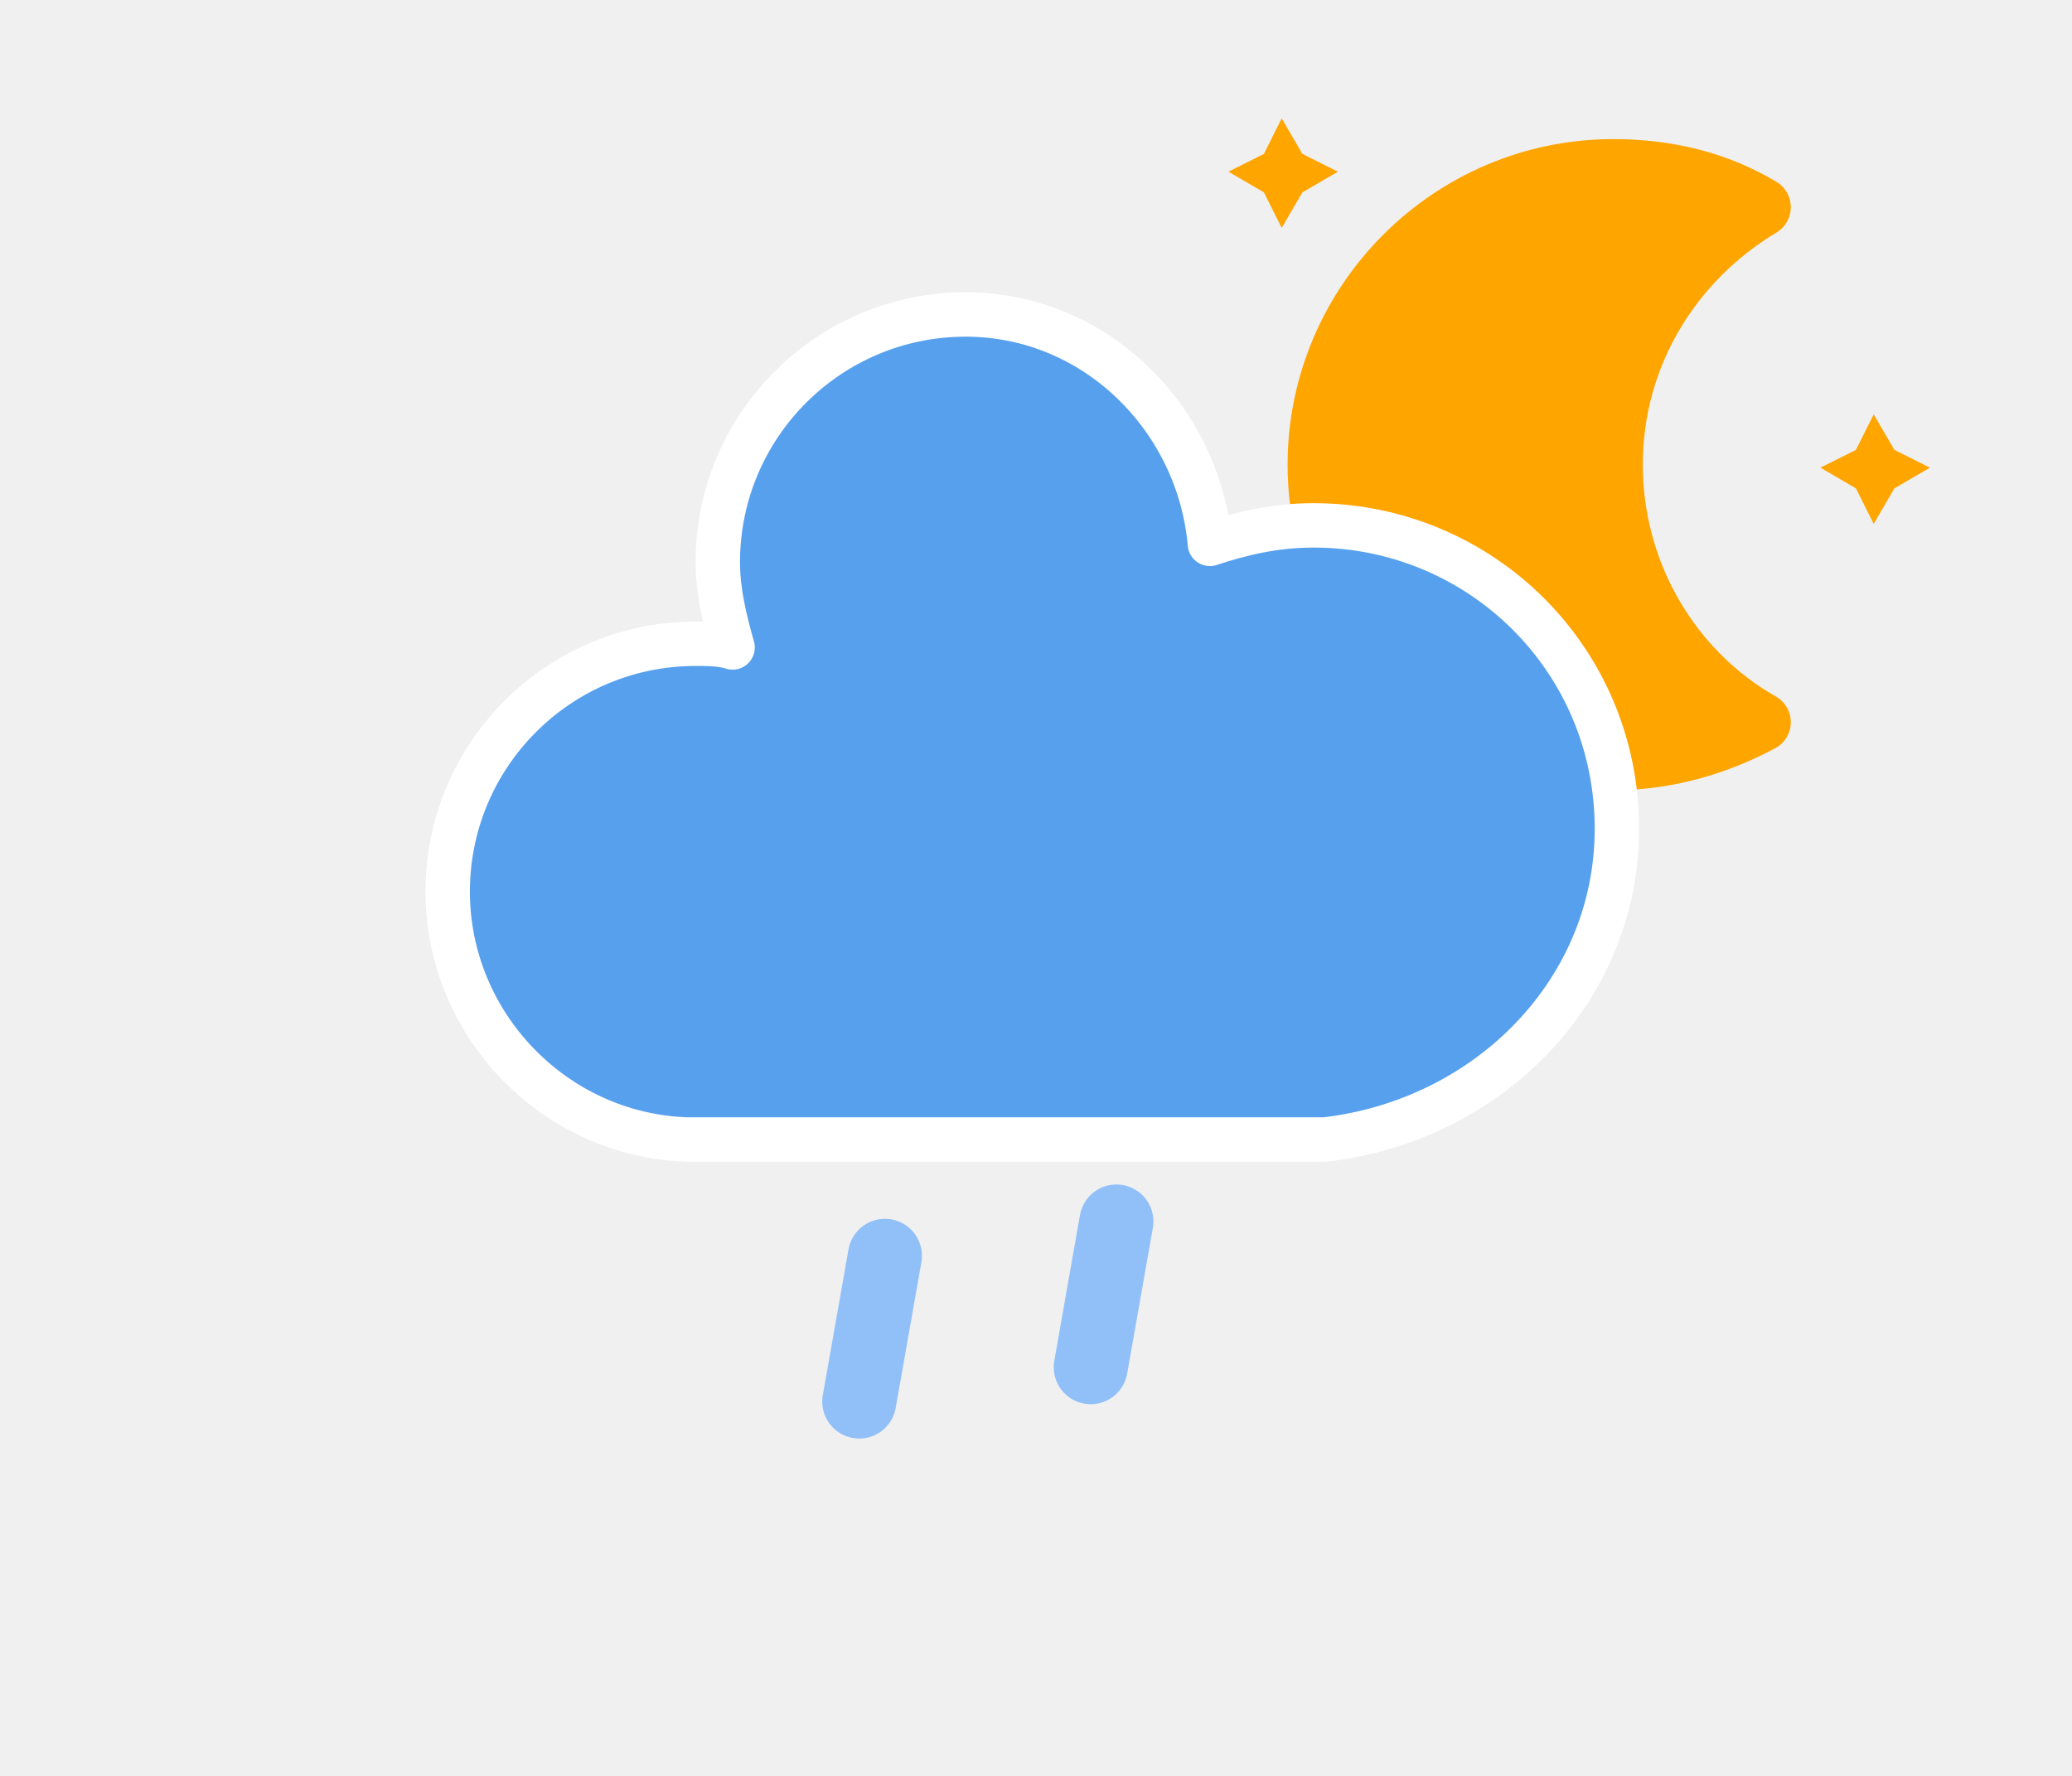
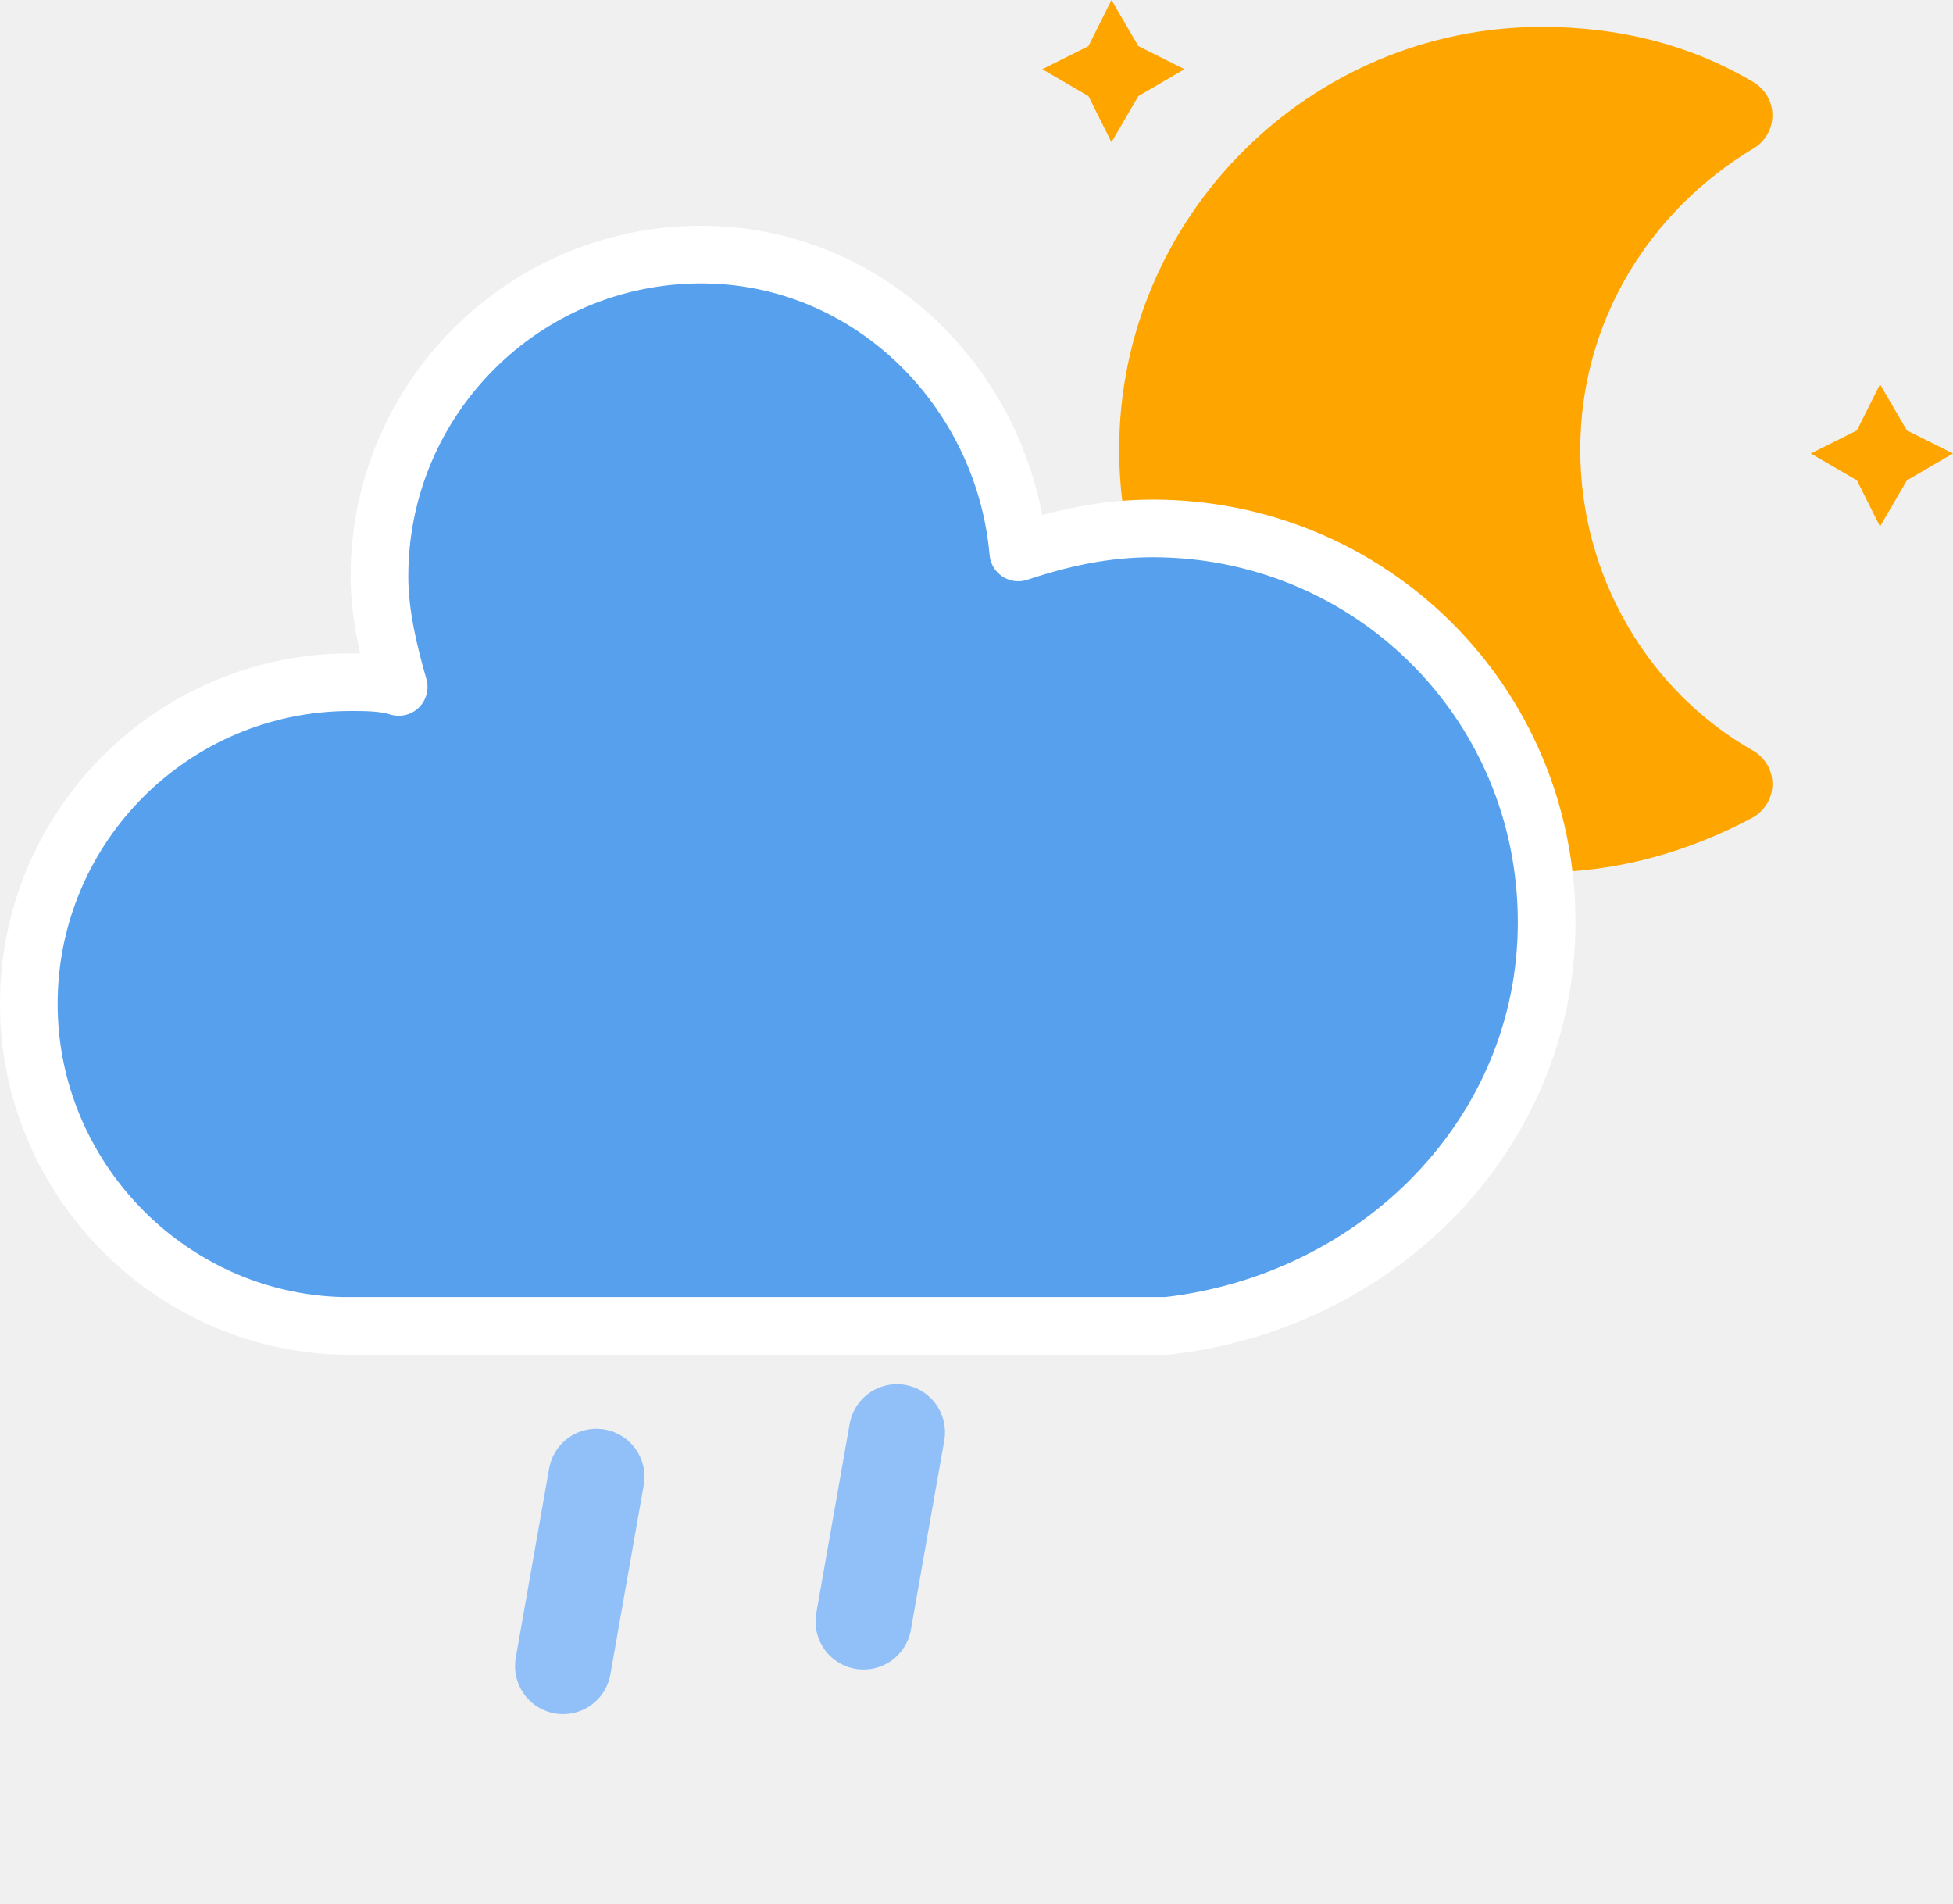
- <svg xmlns="http://www.w3.org/2000/svg" width="56" height="48" version="1.1">
+ <svg xmlns="http://www.w3.org/2000/svg" version="1.1" viewBox="11.5 3.2 40.66 39.62">
  <defs>
    <style type="text/css">
      
      /*
** CLOUDS
*/
      @keyframes am-weather-cloud-2 {
        0% {
          -webkit-transform: translate(0px, 0px);
          -moz-transform: translate(0px, 0px);
          -ms-transform: translate(0px, 0px);
          transform: translate(0px, 0px);
        }

        50% {
          -webkit-transform: translate(2px, 0px);
          -moz-transform: translate(2px, 0px);
          -ms-transform: translate(2px, 0px);
          transform: translate(2px, 0px);
        }

        100% {
          -webkit-transform: translate(0px, 0px);
          -moz-transform: translate(0px, 0px);
          -ms-transform: translate(0px, 0px);
          transform: translate(0px, 0px);
        }
      }

      .am-weather-cloud-2 {
        -webkit-animation-name: am-weather-cloud-2;
        -moz-animation-name: am-weather-cloud-2;
        animation-name: am-weather-cloud-2;
        -webkit-animation-duration: 3s;
        -moz-animation-duration: 3s;
        animation-duration: 3s;
        -webkit-animation-timing-function: linear;
        -moz-animation-timing-function: linear;
        animation-timing-function: linear;
        -webkit-animation-iteration-count: infinite;
        -moz-animation-iteration-count: infinite;
        animation-iteration-count: infinite;
      }

      /*
** MOON
*/
      @keyframes am-weather-moon {
        0% {
          -webkit-transform: rotate(0deg);
          -moz-transform: rotate(0deg);
          -ms-transform: rotate(0deg);
          transform: rotate(0deg);
        }

        50% {
          -webkit-transform: rotate(15deg);
          -moz-transform: rotate(15deg);
          -ms-transform: rotate(15deg);
          transform: rotate(15deg);
        }

        100% {
          -webkit-transform: rotate(0deg);
          -moz-transform: rotate(0deg);
          -ms-transform: rotate(0deg);
          transform: rotate(0deg);
        }
      }

      .am-weather-moon {
        -webkit-animation-name: am-weather-moon;
        -moz-animation-name: am-weather-moon;
        -ms-animation-name: am-weather-moon;
        animation-name: am-weather-moon;
        -webkit-animation-duration: 6s;
        -moz-animation-duration: 6s;
        -ms-animation-duration: 6s;
        animation-duration: 6s;
        -webkit-animation-timing-function: linear;
        -moz-animation-timing-function: linear;
        -ms-animation-timing-function: linear;
        animation-timing-function: linear;
        -webkit-animation-iteration-count: infinite;
        -moz-animation-iteration-count: infinite;
        -ms-animation-iteration-count: infinite;
        animation-iteration-count: infinite;
        -webkit-transform-origin: 12.5px 15.15px 0;
        /* TODO FF CENTER ISSUE */
        -moz-transform-origin: 12.5px 15.15px 0;
        /* TODO FF CENTER ISSUE */
        -ms-transform-origin: 12.5px 15.15px 0;
        /* TODO FF CENTER ISSUE */
        transform-origin: 12.5px 15.15px 0;
        /* TODO FF CENTER ISSUE */
      }

      @keyframes am-weather-moon-star-1 {
        0% {
          opacity: 0;
        }

        100% {
          opacity: 1;
        }
      }

      .am-weather-moon-star-1 {
        -webkit-animation-name: am-weather-moon-star-1;
        -moz-animation-name: am-weather-moon-star-1;
        -ms-animation-name: am-weather-moon-star-1;
        animation-name: am-weather-moon-star-1;
        -webkit-animation-delay: 3s;
        -moz-animation-delay: 3s;
        -ms-animation-delay: 3s;
        animation-delay: 3s;
        -webkit-animation-duration: 5s;
        -moz-animation-duration: 5s;
        -ms-animation-duration: 5s;
        animation-duration: 5s;
        -webkit-animation-timing-function: linear;
        -moz-animation-timing-function: linear;
        -ms-animation-timing-function: linear;
        animation-timing-function: linear;
        -webkit-animation-iteration-count: 1;
        -moz-animation-iteration-count: 1;
        -ms-animation-iteration-count: 1;
        animation-iteration-count: 1;
      }

      @keyframes am-weather-moon-star-2 {
        0% {
          opacity: 0;
        }

        100% {
          opacity: 1;
        }
      }

      .am-weather-moon-star-2 {
        -webkit-animation-name: am-weather-moon-star-2;
        -moz-animation-name: am-weather-moon-star-2;
        -ms-animation-name: am-weather-moon-star-2;
        animation-name: am-weather-moon-star-2;
        -webkit-animation-delay: 5s;
        -moz-animation-delay: 5s;
        -ms-animation-delay: 5s;
        animation-delay: 5s;
        -webkit-animation-duration: 4s;
        -moz-animation-duration: 4s;
        -ms-animation-duration: 4s;
        animation-duration: 4s;
        -webkit-animation-timing-function: linear;
        -moz-animation-timing-function: linear;
        -ms-animation-timing-function: linear;
        animation-timing-function: linear;
        -webkit-animation-iteration-count: 1;
        -moz-animation-iteration-count: 1;
        -ms-animation-iteration-count: 1;
        animation-iteration-count: 1;
      }

      /*
** RAIN
*/
      @keyframes am-weather-rain {
        0% {
          stroke-dashoffset: 0;
        }

        100% {
          stroke-dashoffset: -100;
        }
      }

      .am-weather-rain-1 {
        -webkit-animation-name: am-weather-rain;
        -moz-animation-name: am-weather-rain;
        -ms-animation-name: am-weather-rain;
        animation-name: am-weather-rain;
        -webkit-animation-duration: 8s;
        -moz-animation-duration: 8s;
        -ms-animation-duration: 8s;
        animation-duration: 8s;
        -webkit-animation-timing-function: linear;
        -moz-animation-timing-function: linear;
        -ms-animation-timing-function: linear;
        animation-timing-function: linear;
        -webkit-animation-iteration-count: infinite;
        -moz-animation-iteration-count: infinite;
        -ms-animation-iteration-count: infinite;
        animation-iteration-count: infinite;
      }

      .am-weather-rain-2 {
        -webkit-animation-name: am-weather-rain;
        -moz-animation-name: am-weather-rain;
        -ms-animation-name: am-weather-rain;
        animation-name: am-weather-rain;
        -webkit-animation-delay: 0.25s;
        -moz-animation-delay: 0.25s;
        -ms-animation-delay: 0.25s;
        animation-delay: 0.25s;
        -webkit-animation-duration: 8s;
        -moz-animation-duration: 8s;
        -ms-animation-duration: 8s;
        animation-duration: 8s;
        -webkit-animation-timing-function: linear;
        -moz-animation-timing-function: linear;
        -ms-animation-timing-function: linear;
        animation-timing-function: linear;
        -webkit-animation-iteration-count: infinite;
        -moz-animation-iteration-count: infinite;
        -ms-animation-iteration-count: infinite;
        animation-iteration-count: infinite;
      }
      
    </style>
  </defs>
  <g class="layer" transform="translate(16,-2)">
    <g transform="matrix(.8 0 0 .8 16 4)">
      <g class="am-weather-moon-star-1" style="-moz-animation-delay:3s;-moz-animation-duration:5s;-moz-animation-iteration-count:1;-moz-animation-name:am-weather-moon-star-1;-moz-animation-timing-function:linear;-ms-animation-delay:3s;-ms-animation-duration:5s;-ms-animation-iteration-count:1;-ms-animation-name:am-weather-moon-star-1;-ms-animation-timing-function:linear;-webkit-animation-delay:3s;-webkit-animation-duration:5s;-webkit-animation-iteration-count:1;-webkit-animation-name:am-weather-moon-star-1;-webkit-animation-timing-function:linear">
        <polygon points="4 4 3.3 5.2 2.7 4 1.5 3.3 2.7 2.7 3.3 1.5 4 2.7 5.2 3.3" fill="#ffa500" stroke-miterlimit="10" />
      </g>
      <g class="am-weather-moon-star-2" style="-moz-animation-delay:5s;-moz-animation-duration:4s;-moz-animation-iteration-count:1;-moz-animation-name:am-weather-moon-star-2;-moz-animation-timing-function:linear;-ms-animation-delay:5s;-ms-animation-duration:4s;-ms-animation-iteration-count:1;-ms-animation-name:am-weather-moon-star-2;-ms-animation-timing-function:linear;-webkit-animation-delay:5s;-webkit-animation-duration:4s;-webkit-animation-iteration-count:1;-webkit-animation-name:am-weather-moon-star-2;-webkit-animation-timing-function:linear">
        <polygon transform="translate(20,10)" points="4 4 3.3 5.2 2.7 4 1.5 3.3 2.7 2.7 3.3 1.5 4 2.7 5.2 3.3" fill="#ffa500" stroke-miterlimit="10" />
      </g>
      <g class="am-weather-moon" style="-moz-animation-duration:6s;-moz-animation-iteration-count:infinite;-moz-animation-name:am-weather-moon;-moz-animation-timing-function:linear;-moz-transform-origin:12.5px 15.15px 0;-ms-animation-duration:6s;-ms-animation-iteration-count:infinite;-ms-animation-name:am-weather-moon;-ms-animation-timing-function:linear;-ms-transform-origin:12.5px 15.15px 0;-webkit-animation-duration:6s;-webkit-animation-iteration-count:infinite;-webkit-animation-name:am-weather-moon;-webkit-animation-timing-function:linear;-webkit-transform-origin:12.5px 15.15px 0">
        <path d="m14.5 13.2c0-3.7 2-6.9 5-8.7-1.5-0.9-3.2-1.3-5-1.3-5.5 0-10 4.5-10 10s4.5 10 10 10c1.8 0 3.5-0.5 5-1.3-3-1.7-5-5-5-8.7z" fill="#ffa500" stroke="#ffa500" stroke-linejoin="round" stroke-width="2" />
      </g>
    </g>
    <g class="am-weather-cloud-3" style="-moz-animation-duration:3s;-moz-animation-iteration-count:infinite;-moz-animation-name:am-weather-cloud-2;-moz-animation-timing-function:linear;-webkit-animation-duration:3s;-webkit-animation-iteration-count:infinite;-webkit-animation-name:am-weather-cloud-2;-webkit-animation-timing-function:linear">
      <path transform="translate(-20,-11)" d="m47.7 35.4c0-4.6-3.7-8.2-8.2-8.2-1 0-1.9 0.2-2.8 0.5-0.3-3.4-3.1-6.2-6.6-6.2-3.7 0-6.7 3-6.7 6.7 0 0.8 0.2 1.6 0.4 2.3-0.3-0.1-0.7-0.1-1-0.1-3.7 0-6.7 3-6.7 6.7 0 3.6 2.9 6.6 6.5 6.7h17.2c4.4-0.5 7.9-4 7.9-8.4z" fill="#57a0ee" stroke="#fff" stroke-linejoin="round" stroke-width="1.2" />
    </g>
    <g class="am-weather-rain-2" transform="translate(-20,-10) rotate(10,34,46)" fill="none" stroke="#91c0f8" stroke-dasharray="4, 7" stroke-linecap="round" stroke-width="2">
      <line class="am-weather-rain-1" transform="translate(-6,1)" x1="34" x2="34" y1="46" y2="54" style="-moz-animation-duration:8s;-moz-animation-iteration-count:infinite;-moz-animation-name:am-weather-rain;-moz-animation-timing-function:linear;-ms-animation-duration:8s;-ms-animation-iteration-count:infinite;-ms-animation-name:am-weather-rain;-ms-animation-timing-function:linear;-webkit-animation-duration:8s;-webkit-animation-iteration-count:infinite;-webkit-animation-name:am-weather-rain;-webkit-animation-timing-function:linear" />
      <line class="am-weather-rain-2" transform="translate(0,-1)" x1="34" x2="34" y1="46" y2="54" style="-moz-animation-delay:0.25s;-moz-animation-duration:8s;-moz-animation-iteration-count:infinite;-moz-animation-name:am-weather-rain;-moz-animation-timing-function:linear;-ms-animation-delay:0.25s;-ms-animation-duration:8s;-ms-animation-iteration-count:infinite;-ms-animation-name:am-weather-rain;-ms-animation-timing-function:linear;-webkit-animation-delay:0.25s;-webkit-animation-duration:8s;-webkit-animation-iteration-count:infinite;-webkit-animation-name:am-weather-rain;-webkit-animation-timing-function:linear" />
    </g>
  </g>
</svg>
